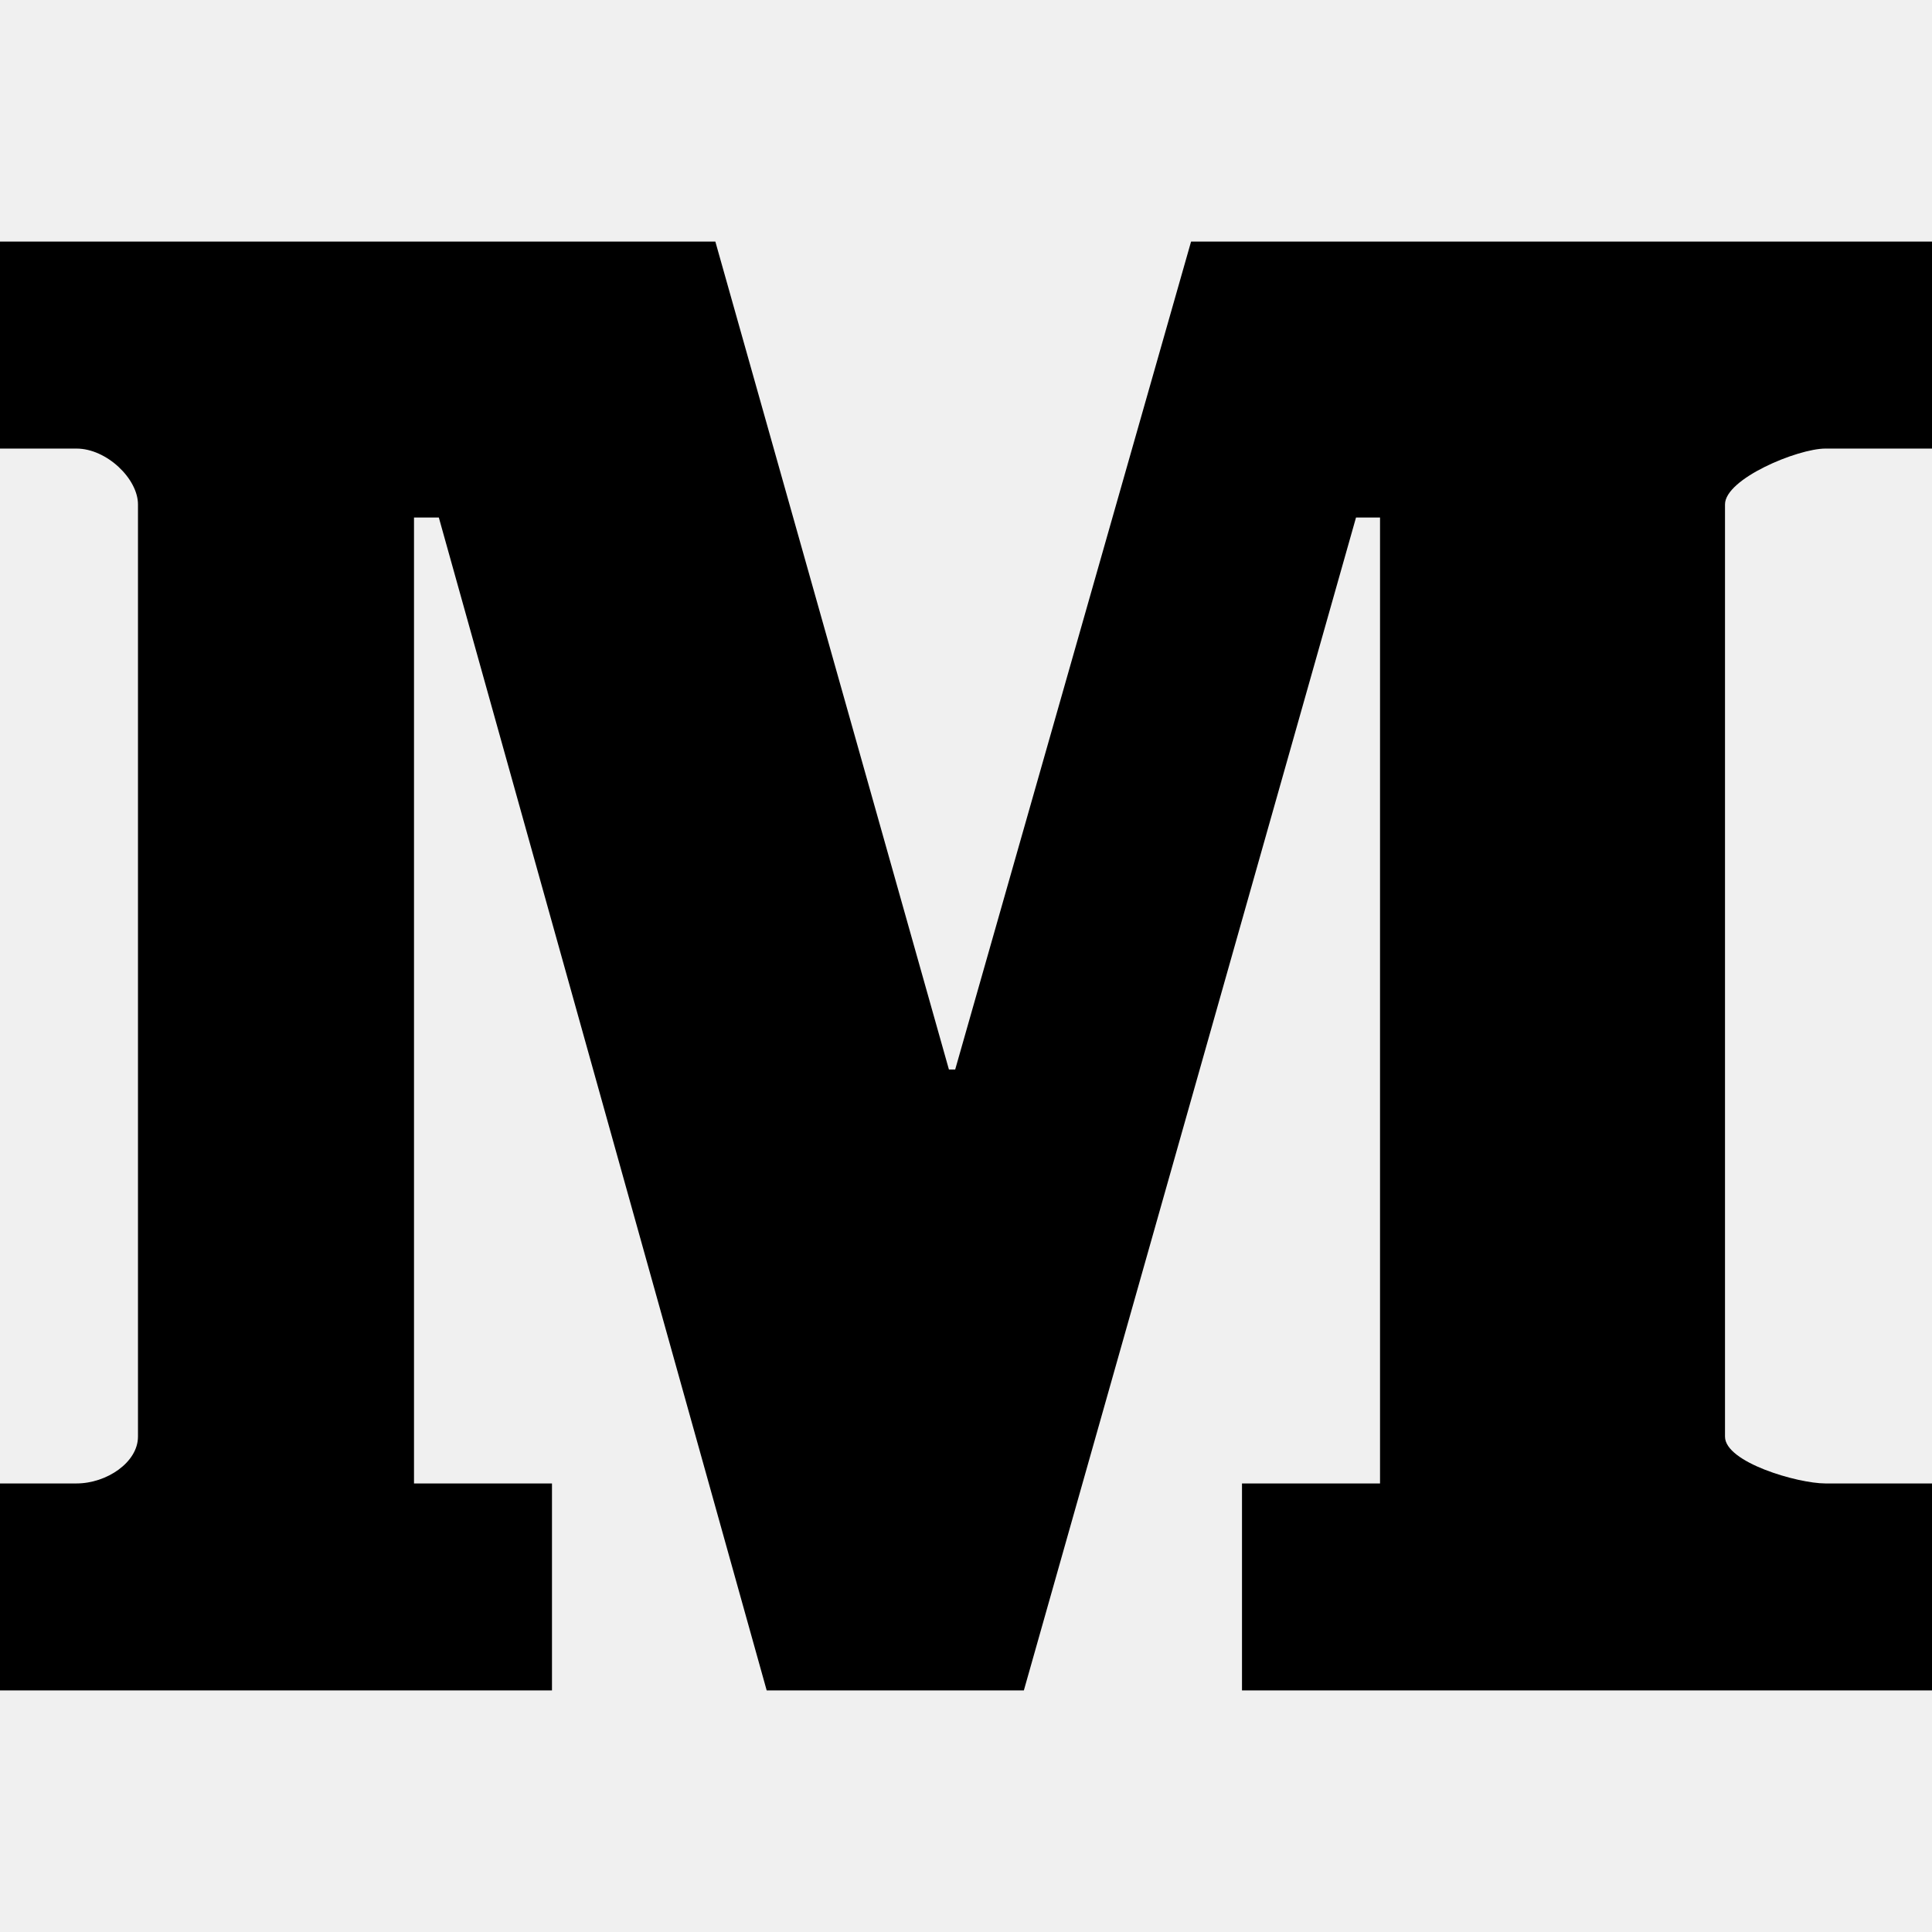
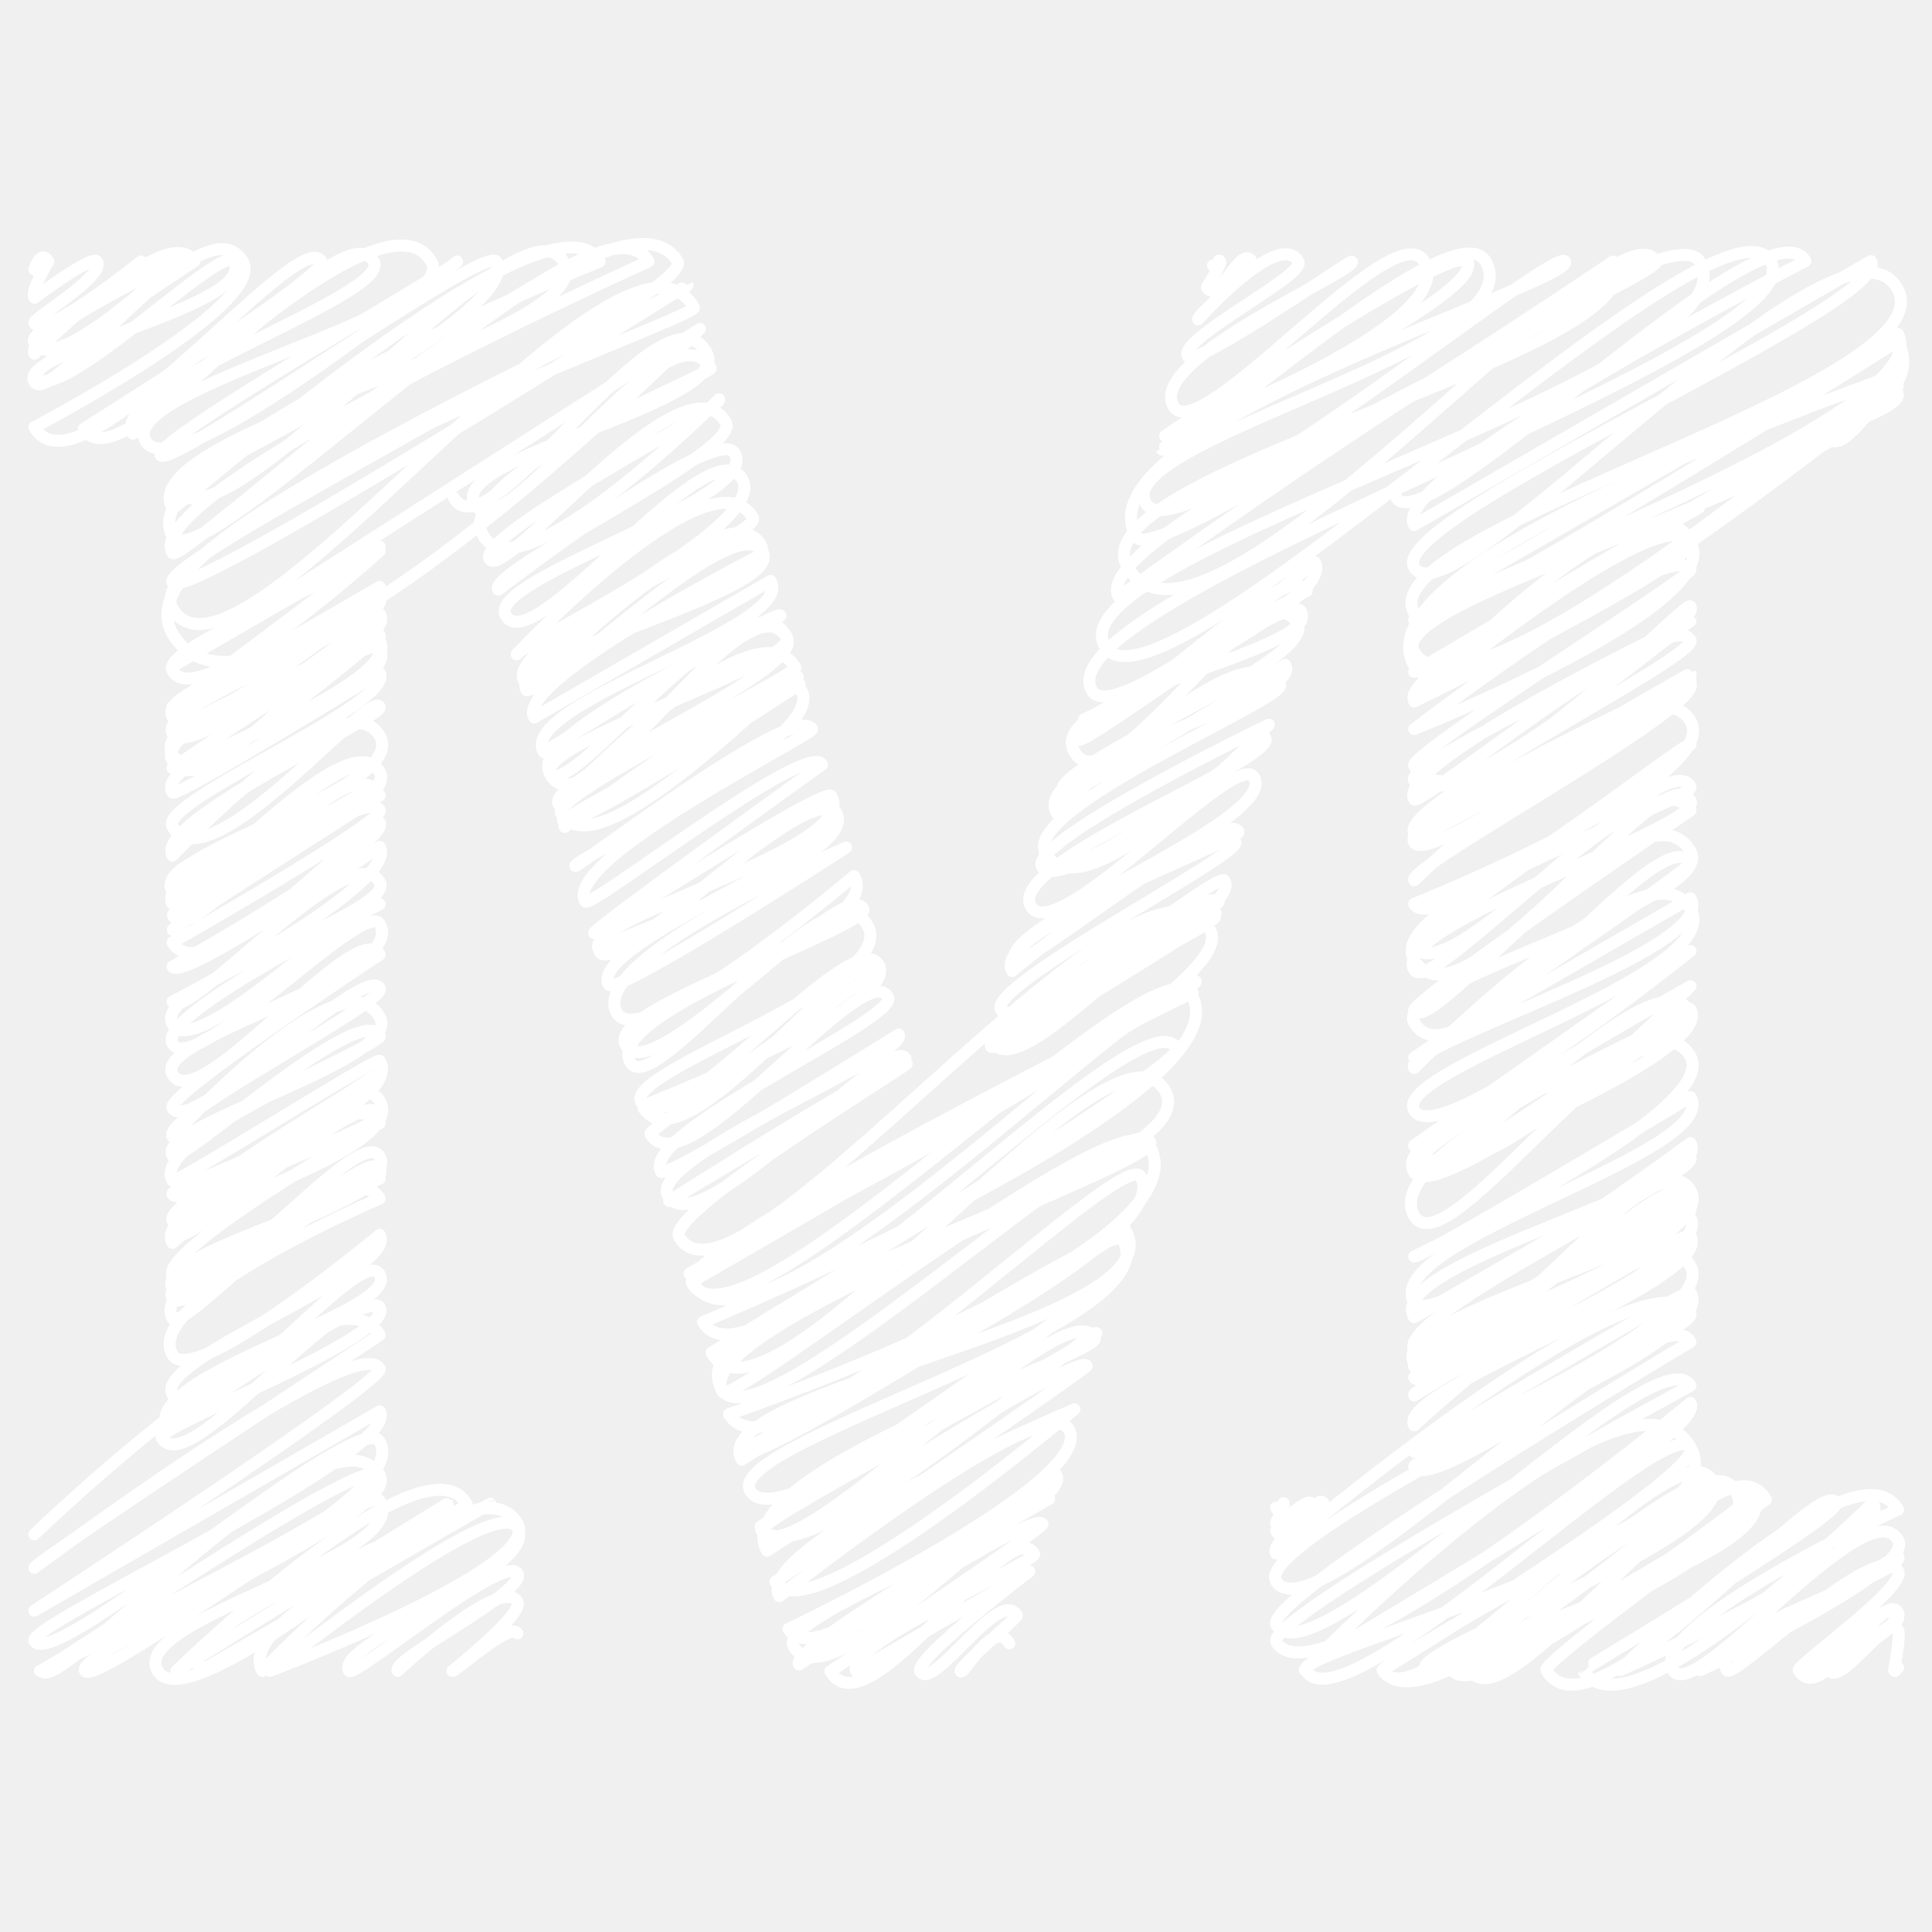
- <svg xmlns="http://www.w3.org/2000/svg" version="1.1" id="Capa_1" x="0px" y="0px" viewBox="0 0 483.86 483.86" style="enable-background:new 0 0 483.86 483.86;" xml:space="preserve">
+ <svg xmlns="http://www.w3.org/2000/svg" version="1.1" id="Capa_1" x="0px" y="0px" viewBox="0 0 483.9 483.9" style="enable-background:new 0 0 483.9 483.9;" xml:space="preserve">
+   <style type="text/css">
+ 	.st0{fill:none;stroke:#FFFFFF;stroke-width:3;stroke-linecap:round;stroke-linejoin:round;}
+ </style>
  <g>
-     <path d="M483.86,112.345h-26.699c-6.952,0-25.143,7.552-25.143,13.981v233.467c0,6.445,18.191,11.729,25.143,11.729h26.699v51.835   H311.052v-51.835h34.57V129.615h-6.016L256.42,423.356h-64.406l-82.11-293.741h-6.219v241.906h34.555v51.835H0v-51.835h19.173   c7.527,0,15.383-5.283,15.383-11.729V126.326c0-6.43-7.855-13.981-15.383-13.981H0V60.504h179.155l58.496,207.342h1.574   l59.073-207.342H483.86V112.345z" />
+     <g>
+       <g>
+         <path class="st0" d="M8.6,384.3c0,0,74.1-71.5,86.5-49.9c0,0-87.1,57.2-86.5,58.3c0,0,80.6-60.1,86.5-49.9     c1.7,3-86.5,60.6-86.5,60.6l86.5-49.9C101.2,363.8,6.3,407,8.6,411c4.9,8.5,81.2-59.1,86.5-49.9c9.3,16.2-85.1,57.4-85.1,57.4     c0.7,1.1,81.7-55.1,85.1-49.1c3.1,5.4-85.4,47.8-84.6,49.1c4,6.9,72.1-70.5,84.6-48.8c5.7,9.8-76.8,43.8-73.8,48.8     c2.5,4.3,71.1-47.3,73.8-42.6c8.2,14.2-63.2,29.4-55.6,42.6c7.6,13.1,72.4-42.2,72.6-41.9l-67.9,41.9c0,0,62-60.2,72.6-41.9     c1.6,2.7-74.3,28.4-66.6,41.9l72.6-41.9c0.1,0.1-65.1,28-57.1,41.9c0,0,53.1-55.6,63.9-36.9c6.4,11.1-62,36.9-62,36.9     c0.4,0.6,56.5-45.4,62-35.8c5.9,10.2-46.1,29-42.2,35.8c1.2,2,39.1-29.8,42.2-24.4c2.6,4.5-31.7,21.4-30,24.4     c0,0,26.1-24.2,30-17.3c1.7,3-16.3,17.3-16.3,17.3c0.3,0.6,14.6-12.4,16.3-9.4" />
+         <path class="st0" d="M319.6,377.6c1.7,2.9,1.9-1.1,1.9-1.1c0.4,0.8-2,4.7-1.9,5c0.4,0.8,7.9-6.4,8.7-5c0.2,0.4-8.9,6.5-8.7,6.9     c3.6,6.2,10.1-9.9,11.9-6.9c0.1,0.2-13.6,9.7-11.9,12.6c0,0,92.9-78.6,103.8-59.9c2.3,3.9-109.9,56.2-103.8,66.8     c9.3,16.1,95.1-75,103.8-59.9c0,0-107.7,64-103.7,70.9c9.2,15.9,95.3-74.5,103.7-59.9c0,0-107.3,58.1-103.7,64.2     c10.1,17.5,103.7-59.9,103.7-59.9c5.1,8.8-97.8,64.9-96.6,66.9c0,0,80.7-83.5,96.6-55.8c13.5,23.4-99.3,50.9-96.4,55.8     c9.4,16.3,90.6-65.8,96.4-55.7c3.6,6.2-77.1,55.7-77.1,55.7c9.1,15.8,73.5-62.9,82.4-47.6c0,0-83.2,45.8-82.2,47.6     c9.8,16.9,82.3-47.5,82.3-47.5c8.2,14.3-75.4,41.5-71.9,47.5c5.4,9.4,68.3-61.2,77.8-44.9c10,17.2-71,44.9-71,44.9     s67-57.9,75.4-43.5c8.7,15.1-78.8,37.3-75.2,43.5c6,10.3,75.3-43.5,75.3-43.5c2.6,4.5-70.9,43.5-70.9,43.5     c9,15.5,62.4-62.9,74-42.7c0,0-56.2,40.6-55,42.7c11.6,20.1,68.1-49.7,72.6-41.9c1.8,3-63.5,41.8-63.4,41.9     c11,19,72.6-41.9,72.6-41.9c6.5,11.3-63.3,41.9-63.3,41.9s58.8-58.8,69.6-40.2c0,0-62.9,28.8-56.4,40.2     c5.3,9.3,48.6-46,56.4-32.6c4.6,7.9-49.5,32.6-49.5,32.6l49.5-28.6c2.8,4.8-48.9,18.1-42.9,28.6c1.6,2.8,37.7-33.7,42.9-24.8     c2.3,4-25.5,23.7-24.9,24.8c5.6,9.7,21.3-20.7,24.9-14.4c2.2,3.8-23.1,13.6-22.7,14.4c1.3,2.3,18.5-20.4,22.7-13.1     c0.9,1.6-17.3,13.1-17.3,13.1c2.6,4.5,14.8-14.4,17.3-10c0.7,1.3-1,9.9-1,10c0.6,1.1,0.3-1.7,1-0.6" />
+         <path class="st0" d="M455.7,109.7c1.3,2.2,17.6-14.6,19.5-11.3c2.1,3.6-18.5,9.3-17.7,10.7c4.2,7.2,14.9-15.2,17.7-10.2" />
+         <path class="st0" d="M349.7,124.6c7.2,12.4,92.8-76,102.5-59.2c0,0-105,53.9-98,66.1l114.4-66.1c6.1,10.5-121.6,64.3-114.4,76.7     c9.1,15.8,106.1-95.8,121-69.9c13.8,24-132.8,60.8-121,81.3c0.1,0.1,121.1-69.9,121.1-69.9c11.7,20.2-123,68.3-121.1,71.8     c2.8,4.9,121.1-69.9,121.1-69.9c17.2,29.8-130.2,62-121.1,77.8c13.2,22.9,121.1-69.9,121.1-69.9c0.7,1.1-136.9,45.9-121.1,73.3     c11,19,121.1-69.9,121.1-69.9l-121.1,71.5l71.4-41.2c0.2,0.3-75.7,40.9-71.4,48.3c0.4,0.7,57-61.1,69.2-39.9     c2.9,5-69.2,40.2-69.2,40.2s62.4-51.8,69.2-39.9c9.2,15.9-69.2,46.8-69.2,46.8s64-49,69.2-39.9c0.8,1.4-70.8,46.3-69.2,49.1     c11.3,19.6,68-42,69.2-39.9c3.8,6.6-72.2,38.3-69.2,43.6c6.7,11.7,68.9-40.4,69.2-39.9c0,0-74.5,35.4-69.2,44.6     c1.3,2.3,63.7-49.4,69.2-39.9c2.4,4.1-73.3,41.3-69.2,48.3c0,0,69.1-40.1,69.2-39.9c2.8,4.9-69.2,41.6-69.2,41.6     s68.6-41.1,69.2-39.9c0,0-73.4,33.4-69.2,40.6c3.8,6.7,68.7-40.7,69.2-39.9c3.5,6.1-71.2,46-69.2,49.4c0,0,59-57.7,69.2-39.9     c8.5,14.7-69.2,45.8-69.2,45.8c5.5,9.6,68.3-41.5,69.2-39.9l-69.2,50.4c7.9,13.7,62.4-51.7,69.2-39.9c2,3.4-77.6,28.9-69.2,43.4     c11.8,20.5,62-52.5,69.2-39.9c3.9,6.8-75.9,30.9-69.2,42.4c4.4,7.7,59.7-56.3,69.2-39.9c0,0-70.4,47.9-69.2,50.1     c4.3,7.4,57.1-60.9,69.2-39.9c7.1,12.4-75,32.9-69.2,42.9c10.8,18.8,61.8-52.8,69.2-39.9c0.7,1.2-69.2,48.7-69.2,48.7l69.2-39.9     c7.5,13-72.7,36.4-69.2,42.5c0,0,58.3-58.8,69.2-39.9c9.5,16.4-75.1,40.2-69.2,50.5c6.2,10.7,69.2-39.9,69.2-39.9l-69.2,48.7     c11.7,20.3,69.2-39.9,69.2-39.9s-72.2,40.4-69.2,45.7c4,7,67.5-42.9,69.2-39.9c6.5,11.3-69.2,40.7-69.2,40.7     c4.5,7.9,59.6-56.5,69.2-39.9c5.4,9.3-77,26.5-69.2,40c5,8.7,69.2-39.9,69.2-39.9c0.4,0.7-78.9,34.1-69.2,50.8     c8.3,14.4,57.4-60.4,69.2-39.9c7.9,13.7-69.2,50.1-69.2,50.1c0.7,1.2,69.2-39.9,69.2-39.9c8,13.8-78,36.1-69.2,51.4     c4.6,8,69.2-39.9,69.2-39.9c6.5,11.3-77.2,29.8-69.2,43.6l69.2-39.9c2.3,4-74.1,39.7-69.2,48.1c9.7,16.8,59.6-56.5,69.2-39.9     c7.9,13.7-69.8,39.5-69.2,40.7c7.1,12.3,63.6-49.6,69.2-39.9c7.2,12.4-76.3,30-69.2,42.4c0.9,1.6,65.5-46.3,69.2-39.9     c0,0-71.6,36.4-69.2,40.7c6.6,11.5,69.2-39.9,69.2-39.9c2.9,5-69.2,42.7-69.2,42.7c3.8,6.5,58.9-57.7,69.2-39.9     c6.6,11.5-70.7,41.7-69.2,44.4c0.1,0.2,67.9-42.2,69.2-39.9c6.5,11.3-74.3,38.5-69.2,47.4c0,0,60.2-55.5,69.2-39.9     c7.8,13.5-69.2,46.5-69.2,46.5s68.4-41.3,69.2-39.9c7.6,13.2-70.5,41.5-69.2,43.7c4.4,7.6,69.2-39.9,69.2-39.9" />
+         <path class="st0" d="M303.8,66.5c1.8,3,1-2.5,1.8-1c0.4,0.6-3.3,6.4-3.3,6.4c2.8,4.9,8.5-11,11.2-6.4c0.9,1.6-14,13.5-13.4,14.5     c0,0,20.3-22.8,25.1-14.5c2,3.5-30.2,19.3-27.7,23.7c1.8,3.2,40.8-24.2,41.1-23.7c1.4,2.4-51.5,24.4-44.7,36.2     c6.5,11.2,55.4-49,62.8-36.2c9.4,16.3-64.9,43.7-64.9,43.7s72.6-49.2,75.7-43.7c5.1,8.9-76.7,46.7-76.6,46.9     c2.8,4.9,73-61.1,81.2-46.9c12.5,21.7-94.3,44.7-85.1,60.6c8.1,14,102.5-65,105-60.6c3,5.2-122.9,42.1-107.4,69     c4.9,8.5,119.4-69,119.4-69c12.9,22.4-135.1,53-121.6,76.5c19.1,33.2,122.2-94.3,132.4-76.5c2.1,3.6-144.2,67.4-134.6,84     c0,0,136.5-99.6,145.5-84c16,27.7-162.4,73-149,96.3c13.3,23,153.9-118.6,166.8-96.3c12.4,21.5-183.4,84.3-170,107.5     c5.5,9.6,55.8-32.2,55.8-32.2c5.9,10.2-57.8,39.4-57.8,39.4c4.1,7.1,50.1-42.1,55.8-32.2c0,0-59.9,32.8-57.3,37.3     c1.2,2,52.7-37.6,55.8-32.2c5.8,10.1-64.8,21.1-56.7,35.2c9,15.5,46.7-48,55.8-32.2c5.5,9.5-62.8,35.7-58.8,42.6     c1.2,2.1,55.8-32.2,55.8-32.2c5.2,9-64.8,24.1-57.2,37.2c0,0,46.8-47.9,55.9-32.2c2,3.5-65.2,31-58.7,42.3     c9.7,16.8,55.9-32.3,55.9-32.3s-60.5,29.2-56.8,35.6c4.6,8,55.9-32.3,55.9-32.3c3.3,5.6-65.2,31-58.7,42.2     c6.3,10.9,51.5-39.9,55.9-32.3c6.3,10.9-64.7,37.4-59.8,45.9c1.6,2.8,52.2-38.8,55.9-32.3c1.2,2.1-62.5,24.8-56.7,34.9     c0,0,50.5-41.7,55.9-32.3c1.8,3.2-62.2,35.8-58.7,42c4,6.9,54.3-35.2,56-32.3c4.9,8.5-57.5,37.7-57.5,37.7s52.8-37.8,56-32.3     c0.4,0.6-56.7,34.9-56.7,34.9c7.3,12.6,50.5-41.7,56-32.3c0,0-61.6,24-56.2,33.2c1.6,2.8,47.7-46.7,56-32.3     c1.3,2.3-57.9,29.5-56.1,32.6c1.6,2.8,55.9-32.4,56-32.3" />
+         <path class="st0" d="M113.7,124.7c8.8,15.3,52.1-55.7,63.2-36.5c7.4,12.8-65,26-58,38.1c7.3,12.7,48.6-52.3,59.1-34.1     c0.8,1.4-65.5,27.1-57,41.9c9.2,16,59.1-34.1,59.1-34.1c1.4,2.4-61,33.9-57.5,40c3.7,6.3,48.7-52.3,59.2-34.2     c4.2,7.3-59.8,37-57,41.9c0,0,54.6-42,59.2-34.2c6.7,11.7-62.7,31.4-57.3,40.7c6.8,11.8,51-48.3,59.2-34.2     c7,12.1-57.3,42.4-56.5,43.9c0,0,48.9-52.1,59.2-34.2c2.4,4.1-63.1,30.9-57.3,40.9c0,0,50.6-49.2,59.2-34.2     c6,10.3-63.2,28.2-58.7,36c2.8,4.9,52.2-46.3,59.2-34.2c5.8,10.1-64.4,25.5-59.1,34.7c0,0,49.4-51.3,59.2-34.2     c0,0-62.6,31.9-57.3,41l59.2-34.2c6.7,11.6-63.9,30.7-56.8,42.9c0,0,58.1-36.2,59.3-34.2c0.6,1.1-64,28.7-57.8,39.4     c4.7,8.2,48.6-52.6,59.3-34.2c3.9,6.7-63.8,26.6-59.2,34.6c9.4,16.3,49.2-51.7,59.3-34.2c4.8,8.4-60.7,35.5-57.2,41.6     c0,0,49.2-51.8,59.3-34.2c1,1.7-61.3,31.9-58.7,36.5c9.3,16,58.1-36.3,59.3-34.2c1.6,2.8-59.2,35.4-58.8,36.1     c2,3.5,59.3-34.2,59.3-34.2s-59.3,34.9-58.9,35.7c0,0,55-41.8,59.3-34.2c7,12.2-57.4,42.5-56.6,44c0.4,0.6,55.2-41.5,59.3-34.3     c0.7,1.3-62.9,32.8-56.8,43.2c1.2,2,55.6-40.7,59.3-34.3c0,0-57.6,41.3-57.1,42.2c0.3,0.5,57.8-37,59.4-34.3     c7.6,13.2-62.8,30.4-58.2,38.4c5.3,9.3,53-45.3,59.4-34.3c6.9,12-60.9,32-59.2,34.9c4.1,7.1,53.1-45.1,59.4-34.3     c4.3,7.4-62.8,32.6-57.1,42.5c1.8,3.1,59.4-34.3,59.4-34.3s-65.2,27.9-57.4,41.4c6.3,10.9,59.4-34.3,59.4-34.3     c8.5,14.7-63.2,31.9-57.1,42.5c6.7,11.6,54.4-42.9,59.4-34.3c2.5,4.3-65.5,25.9-58.3,38.5c5.9,10.2,49.7-51.2,59.4-34.3     c8.4,14.6-61.2,36.4-56.7,44.2c7,12.1,53.1-45.4,59.5-34.3c5.9,10.2-59.3,35.2-59.2,35.4c10.2,17.7,53.7-44.3,59.5-34.3     c0,0-58.2,40.1-57.5,41.2c8.7,15,53.3-45.1,59.5-34.3c3.2,5.5-62.6,33.8-56.8,43.8c1.2,2.1,59.5-34.4,59.5-34.4     c2.9,5.1-63.3,30.9-57.8,40.4c7.6,13.2,55.4-41.4,59.5-34.4c0.3,0.4-59.2,35.7-59.2,35.7s58-37,59.5-34.4     c0.3,0.6-60.5,37.3-57,43.4c14.5,25.2,115.3-107.4,133-76.8c9.6,16.6-130.4,86-130.4,86l126.8-73.2     c1.1,1.9-126.2,75.2-126.2,75.2c16.1,27.8,119.6-82.6,125.4-72.4c0,0-130.3,64.2-125.3,72.9c12.4,21.4,115.9-88.2,125.1-72.2     c14.5,25.2-122.4,81.8-122.4,81.8c13.1,22.6,109.6-84.4,118.7-68.5c2.4,4.2-116.6,76.2-116.6,76.2     c14.8,25.7,99.6-89.7,113.6-65.6c12.2,21.1-124.9,50.6-111,74.8c9.3,16.1,101.1-72.7,107.3-62c3,5.3-116.7,46.1-107.1,62.6     c2.3,4.1,99.7-74.1,106.9-61.7c15.1,26.2-105.3,67.3-105.3,67.3c12.3,21.2,98.4-67.7,103.1-59.5c10.4,18.1-101.3,67.7-100.4,69.2     c2.8,4.9,96.6-55.8,96.6-55.8c13.4,23.3-106.2,40-96.1,57.5c0,0,92.5-60.1,95.4-55.1c12.4,21.4-100.4,50.5-93.3,62.9     c8.3,14.3,89.5-53.2,90.2-52.1l-87.6,61.1c9.2,15.9,83-50.3,84.1-48.5c1.1,1.9-85.4,46.8-83.9,49.4c7.6,13.2,75.8-61.7,83.5-48.2     c2.3,4-93.3,33.9-82.1,53.3c0,0,77.8-50.3,80.1-46.3c0.3,0.6-78,54.1-78,54.1c8,13.8,74.9-43.2,74.9-43.2s-81.1,34.2-73.9,46.8     c0,0,66.4-52.4,72.5-41.8c7.5,13-70.2,50-70.2,50c8.1,14.1,65.9-40.6,67-38.7c5.5,9.5-70.6,34.6-65.7,43.1     c9,15.5,60.7-42.7,64-37c0,0-65.3,37-62.7,41.5c0,0,58.7-39.1,61-35.2c0.6,1-53.1,36.9-53.1,36.9c9.3,16.1,44.7-40.4,51-29.4     c1.1,1.9-48.3,22.9-44.5,29.4l43.3-25c0,0-29,22-27.3,25c3.1,5.4,19.9-21.4,24.2-14c0.3,0.5-14.7,13-14.1,14     c0.7,1.3,8.3-13.6,12.2-7" />
+         <path class="st0" d="M8.6,67.5c0,0,1.6-5.2,3.5-2c0,0-4.5,7.3-3.5,9.1c0,0,14.7-11,15.7-9.1C26.5,69.2,8,79.9,8.6,80.9     c2.4,4.2,26.7-15.4,26.7-15.4C39.1,71.9,6,81.4,8.6,85.9C13.7,94.7,44,65.5,44,65.5S5.9,83.9,8.6,88.6c0,0,33.8-33.9,40-23.1     c0,0-41.1,26.9-40,28.8c5,8.7,47.1-33.7,49.9-28.8c6.4,11-54.4,22.4-49.9,30.1c4.1,7.1,42.7-46.4,52.2-30.1     C67.1,76.4,8.6,107,8.6,107c11.3,19.5,66.3-51.2,71.9-41.5c2,3.4-59.5,41.9-59.5,41.9c9.3,16.1,64.2-56.4,72.6-41.9     c4.8,8.4-67,31.5-60.3,43.1c0,0,63-63.4,74.7-43.1c7.6,13.2-79.2,31.7-71.5,45c7.4,12.8,78-45,78-45c0.6,1-76.5,44.8-74.3,48.5     c2.3,4,81.4-53.1,84.1-48.5c7.4,12.9-81,56.5-81,56.5C55,142.4,130,46.2,141.1,65.5c10.6,18.3-108.8,42.8-97.9,61.8     c0.5,0.9,94.6-83.3,107-61.8c0,0-119,48.1-107,68.8c7.4,12.8,105.9-91.9,119.2-68.8c0,0-128.1,57.7-119.2,73     c2.2,3.8,111.1-99.6,126.5-73c4.6,7.9-129.9,74.5-126.5,80.4c3.2,5.5,128.9-74.7,129-74.5c1.1,1.9-139.1,63.5-129,81     c16.3,28.3,112.2-107.3,130.6-75.4c1.6,2.8-147.1,53.2-130.6,81.7c20.8,35.9,132.1-76.3,132.1-76.3L43.2,166.9l51.9-30     c2.2,3.9-55.6,24.8-51.9,31.1c6.5,11.3,51.9-30,51.9-30l-51.9,39l51.9-30c6.5,11.3-57,23.6-51.9,32.5c4.4,7.7,51.9-30,51.9-30     c3.9,6.7-56.3,26.6-51.9,34.2c4.4,7.6,51.9-30,51.9-30c5.8,10.1-58.6,23.7-51.9,35.4c6.1,10.5,51.9-30,51.9-30     c2.4,4.2-57.7,21.3-51.9,31.4c8.1,14.1,46.9-38.7,51.9-30c6,10.3-51.9,31.9-51.9,31.9s49.4-34.4,51.9-30     c6.4,11.1-57.6,26.4-51.9,36.1c0.9,1.5,51.9-30,51.9-30c4.4,7.7-55.6,32.1-51.9,38.5c8.8,15.3,49.3-34.4,51.9-30     c1.5,2.6-56.9,28.6-51.9,37.3c0,0,42.9-45.5,51.9-30c7.7,13.4-57.6,29.1-51.9,39c2.9,5.1,45.2-41.6,51.9-30     c6,10.4-58.5,18.8-51.9,30.1c3,5.2,43.9-43.9,51.9-30c5.3,9.2-57.4,23.5-51.9,33c0,0,51.6-30.5,51.9-30c0,0-52.1,32.5-51.9,32.8     c6,10.4,42.8-45.8,51.9-30c0,0-52.2,33.2-51.9,33.7c0,0,47.9-36.9,51.9-30c1.6,2.7-51.9,33.1-51.9,33.1     c8.3,14.3,50.4-32.6,51.9-30c3,5.1-51.9,36.1-51.9,36.1c2.4,4.1,51.9-30,51.9-30c5.3,9.2-51.9,38.8-51.9,38.8     c3.3,5.7,44.9-42.2,51.9-30c4.5,7.7-57.6,25.7-51.9,35.6c5.9,10.2,49.4-34.3,51.9-30c0,0-56.2,27.5-51.9,34.9     c5.2,9,48.1-36.5,51.9-30c7.5,13-57.3,28.4-51.9,37.7c6.5,11.3,46.1-40,51.9-30c0,0-53.7,35.3-51.9,38.4     c4.5,7.7,48.1-36.6,51.9-30c2.1,3.6-54.8,32.2-51.9,37.2c0,0,42.3-46.6,51.9-30c6.3,10.9-56.3,27.1-51.9,34.7     c1.7,2.9,46.8-38.9,51.9-30c1.3,2.3-58.1,25.6-51.9,36.3c0.6,1.1,51.3-31.1,51.9-30c7.1,12.3-53.2,31.1-51.9,33.4     c3,5.2,51.1-31.4,51.9-30c0,0-54.4,32.3-51.9,36.6c2.3,4,45.1-41.8,51.9-30c7.5,13-54.6,28.8-51.9,33.4c3.3,5.6,47-38.5,51.9-30     c2,3.5-57.9,21.9-51.9,32.2c0.1,0.2,44.4-43,51.9-30c0,0-55.6,32-51.9,38.4c7.1,12.3,46.6-39.2,51.9-30     c6,10.3-57.3,23.5-51.9,32.9c3.8,6.6,48.6-35.7,51.9-30c4.2,7.3-56.7,24.3-51.9,32.6c3.1,5.5,49.2-34.7,51.9-30     c0,0-58.5,23.6-51.9,35c2.5,4.4,44.2-43.3,51.9-30c0,0-59.8,25.5-51.9,39.1c5.1,8.9,51.9-30,51.9-30c5.2,8.9-57,31.1-51.9,39.9     c8,13.9,46.9-38.6,51.9-30c5.5,9.5-60.9,25.3-53.1,38.8c0,0,50.3-35.5,53.1-30.6c4.2,7.3-56.2,29.9-54.6,32.7     c6.8,11.8,47.6-43.5,54.6-31.5" />
+       </g>
+     </g>
  </g>
-   <g>
- </g>
-   <g>
- </g>
-   <g>
- </g>
-   <g>
- </g>
-   <g>
- </g>
-   <g>
- </g>
-   <g>
- </g>
-   <g>
- </g>
-   <g>
- </g>
-   <g>
- </g>
-   <g>
- </g>
-   <g>
- </g>
-   <g>
- </g>
-   <g>
- </g>
-   <g>
- </g>
</svg>
